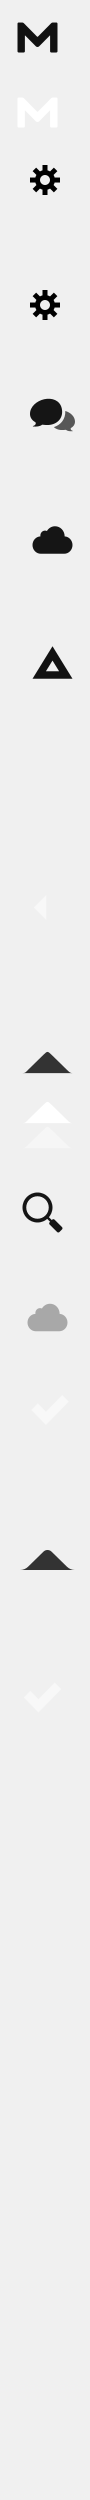
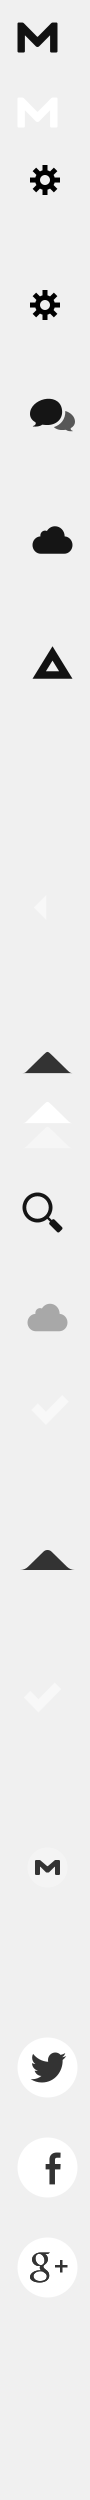
<svg xmlns="http://www.w3.org/2000/svg" version="1.1" id="Layer_1" x="0px" y="0px" width="36px" height="1000px" viewBox="0 0 36 1000" enable-background="new 0 0 36 1000" xml:space="preserve">
  <g>
-     <path opacity="0.7" fill="#151515" enable-background="new    " d="M28.98,172.279c-0.41-0.109-0.74-0.42-0.726-0.859   c0.015-0.1,0.08-0.18,0.146-0.22c0.92-0.53,1.57-1.35,1.6-2.42c0.049-2.18-1.859-3.812-3.881-4.39c0.08,1.58-0.35,3.05-1.279,4.23   c-0.82,1.05-1.961,1.8-3.311,2.23c0.711,0.66,1.691,1.07,2.83,1.16c0.646,0.04,1.32,0,1.979-0.09c0.73,0.59,1.762,0.62,2.633,0.561   C29.25,172.46,29.189,172.34,28.98,172.279z" />
+     <path opacity="0.7" fill="#151515" enable-background="new    " d="M28.98,172.279c-0.41-0.109-0.74-0.42-0.727-0.859   c0.016-0.1,0.08-0.18,0.146-0.22c0.92-0.53,1.57-1.35,1.6-2.42c0.049-2.18-1.859-3.812-3.881-4.39c0.08,1.58-0.35,3.05-1.279,4.23   c-0.82,1.05-1.961,1.8-3.311,2.23c0.711,0.66,1.691,1.07,2.83,1.16c0.646,0.04,1.32,0,1.979-0.09c0.73,0.59,1.762,0.62,2.633,0.561   C29.25,172.46,29.189,172.34,28.98,172.279z" />
    <path fill="#151515" d="M24.709,163.4c-0.709-3.31-3.93-4.4-7.06-3.7c-2.86,0.65-5.73,2.91-5.65,5.99   c0.04,1.41,0.91,2.51,2.14,3.22c0.08,0.06,0.17,0.16,0.18,0.3c0.03,0.58-0.42,0.99-0.97,1.14c-0.28,0.08-0.34,0.24,0.02,0.26   c1.17,0.08,2.54,0.04,3.5-0.74c0.9,0.11,1.779,0.18,2.65,0.12C23.109,169.72,25.49,167.02,24.709,163.4z" />
  </g>
  <path fill="#151515" d="M13,218.029c0,1.91,1.48,3.471,3.29,3.471h0.08h9.339c1.811,0,3.291-1.561,3.291-3.471  c0-1.859-1.391-3.389-3.141-3.469v-0.011c0-2.239-1.719-4.05-3.84-4.05c-1.369,0-2.58,0.76-3.25,1.9  c-0.23-0.101-0.48-0.16-0.75-0.16c-1.041,0-1.88,0.89-1.88,1.979c0,0.119,0,0.229,0.02,0.34C14.399,214.62,13,216.15,13,218.029z" />
  <g>
    <path d="M18,74c-1.1,0-2-0.9-2-2s0.9-2,2-2c1.1,0,2,0.9,2,2S19.1,74,18,74z M24,73v-2h-2.141c-0.104-0.36-0.24-0.7-0.43-1.02   l1.52-1.52l-1.41-1.41l-1.52,1.52c-0.32-0.19-0.66-0.33-1.021-0.43V66h-2v2.14c-0.36,0.1-0.7,0.24-1.02,0.43l-1.52-1.52l-1.41,1.41   l1.52,1.52c-0.19,0.32-0.33,0.66-0.43,1.02H12v2h2.14c0.1,0.36,0.24,0.7,0.43,1.02l-1.52,1.52l1.41,1.41l1.52-1.52   c0.32,0.19,0.66,0.33,1.02,0.43V78h2v-2.14c0.359-0.1,0.7-0.24,1.02-0.43l1.521,1.52l1.41-1.41l-1.521-1.52   c0.189-0.32,0.33-0.66,0.43-1.02H24z" />
    <path d="M18,124c-1.1,0-2-0.9-2-2s0.9-2,2-2c1.1,0,2,0.9,2,2S19.1,124,18,124z M24,123v-2h-2.141c-0.104-0.36-0.24-0.7-0.43-1.02   l1.52-1.52l-1.41-1.41l-1.52,1.52c-0.32-0.19-0.66-0.33-1.021-0.43V116h-2v2.14c-0.36,0.1-0.7,0.24-1.02,0.43l-1.52-1.52   l-1.41,1.41l1.52,1.52c-0.19,0.32-0.33,0.66-0.43,1.02H12v2h2.14c0.1,0.36,0.24,0.7,0.43,1.02l-1.52,1.52l1.41,1.41l1.52-1.52   c0.32,0.19,0.66,0.33,1.02,0.43V128h2v-2.14c0.359-0.1,0.7-0.24,1.02-0.43l1.521,1.52l1.41-1.41l-1.521-1.52   c0.189-0.32,0.33-0.66,0.43-1.02H24z" />
  </g>
  <g>
    <path fill="#151515" d="M15,487.5c-2.49,0-4.5-2.01-4.5-4.5s2.01-4.5,4.5-4.5s4.5,2.01,4.5,4.5S17.49,487.5,15,487.5z M15,477   c-3.31,0-6,2.689-6,6s2.69,6,6,6c3.311,0,6-2.689,6-6S18.31,477,15,477z" />
-     <path fill="#151515" d="M19.859,488.891c-0.26,0.263-0.26,0.67,0,0.934l2.99,2.986c0.25,0.25,0.67,0.25,0.92,0l1.041-1.041   c0.25-0.25,0.25-0.67,0-0.92l-2.99-2.987c-0.26-0.263-0.67-0.263-0.93,0L19.859,488.891z" />
-     <rect x="17.764" y="487.407" transform="matrix(-0.7072 -0.707 0.707 -0.7072 -310.9788 846.9788)" fill="#151515" width="4.242" height="0.947" />
+     <path fill="#151515" d="M19.859,488.891c-0.26,0.264-0.26,0.67,0,0.935l2.99,2.985c0.25,0.25,0.67,0.25,0.92,0l1.041-1.041   c0.25-0.25,0.25-0.67,0-0.92l-2.99-2.986c-0.26-0.264-0.67-0.264-0.93,0L19.859,488.891z" />
+     <rect x="17.769" y="487.418" transform="matrix(0.7072 0.707 -0.707 0.7072 350.7874 128.809)" fill="#151515" width="4.242" height="0.947" />
  </g>
  <g>
-     <path fill="#333333" d="M26.779,427.937c0.85,0.84,1.346,1.311,2.221,1.311H9c1.21,0,1.37-0.471,2.22-1.311l6.17-6.039   c1.61-1.525,1.61-1.525,3.219,0L26.779,427.937z" />
+     <path fill="#333333" d="M26.779,427.938c0.85,0.84,1.346,1.311,2.221,1.311H9c1.21,0,1.37-0.471,2.22-1.311l6.17-6.039   c1.61-1.525,1.61-1.525,3.219,0L26.779,427.938z" />
  </g>
  <g>
-     <path fill="#F6F6F6" d="M26.779,457.937c0.85,0.84,1.346,1.311,2.221,1.311H9c1.21,0,1.37-0.471,2.22-1.311l6.17-6.039   c1.61-1.525,1.61-1.525,3.219,0L26.779,457.937z" />
+     <path fill="#F6F6F6" d="M26.779,457.938c0.85,0.84,1.346,1.311,2.221,1.311H9c1.21,0,1.37-0.471,2.22-1.311l6.17-6.039   c1.61-1.525,1.61-1.525,3.219,0L26.779,457.938z" />
  </g>
  <g>
-     <path fill="#FFFFFF" d="M26.779,447.937c0.85,0.84,1.346,1.311,2.221,1.311H9c1.21,0,1.37-0.471,2.22-1.311l6.17-6.039   c1.61-1.525,1.61-1.525,3.219,0L26.779,447.937z" />
+     <path fill="#FFFFFF" d="M26.779,447.938c0.85,0.84,1.346,1.311,2.221,1.311H9c1.21,0,1.37-0.471,2.22-1.311l6.17-6.039   c1.61-1.525,1.61-1.525,3.219,0L26.779,447.938z" />
  </g>
  <g opacity="0.5">
    <polygon fill="#FFFFFF" points="18.5,358 18.5,368 13.5,363  " />
  </g>
  <path fill="#121212" d="M21,264.221l2.629,4.279H18.37L21,264.221z M21,258.5l-8,13h16L21,258.5z" />
  <polygon opacity="0.5" fill="#FFFFFF" enable-background="new    " points="12.5,564 15.109,561.33 18.37,564.67 24.891,558   27.5,560.67 18.37,570 " />
-   <path opacity="0.3" fill="#010101" enable-background="new    " d="M11,529.031c0,1.91,1.48,3.471,3.29,3.471h0.08h9.339  c1.811,0,3.291-1.561,3.291-3.471c0-1.859-1.391-3.393-3.141-3.473v-0.01c0-2.24-1.719-4.051-3.84-4.051  c-1.371,0-2.583,0.76-3.25,1.9c-0.229-0.104-0.479-0.16-0.75-0.16c-1.039,0-1.879,0.891-1.879,1.979c0,0.119,0,0.23,0.02,0.342  C12.4,525.621,11,527.152,11,529.031z" />
+   <path opacity="0.3" fill="#010101" enable-background="new    " d="M11,529.031c0,1.91,1.48,3.471,3.29,3.471h0.08h9.339  c1.811,0,3.291-1.561,3.291-3.471c0-1.859-1.391-3.394-3.141-3.474v-0.01c0-2.24-1.719-4.051-3.84-4.051  c-1.371,0-2.583,0.76-3.25,1.899c-0.229-0.104-0.479-0.159-0.75-0.159c-1.039,0-1.879,0.891-1.879,1.979c0,0.119,0,0.23,0.02,0.342  C12.4,525.621,11,527.152,11,529.031z" />
  <g>
    <path fill="#333333" d="M26.779,626.691c0.851,0.84,2.011,1.311,3.221,1.311H8c1.21,0,2.37-0.471,3.22-1.311l6.17-6.039   c0.89-0.871,2.331-0.871,3.219,0L26.779,626.691z" />
  </g>
  <g>
-     <path fill="#111111" d="M23,20.52c0,0.27-0.21,0.48-0.471,0.48h-2.021c-0.26,0-0.47-0.21-0.47-0.48v-6.27   c0-0.06-0.068-0.08-0.102-0.05l-4.27,4.32c-0.37,0.38-0.97,0.38-1.34,0l-4.27-4.32c-0.031-0.03-0.101-0.01-0.101,0.05v6.27   c0,0.27-0.21,0.48-0.47,0.48h-2.02C7.21,21,7,20.79,7,20.52V9.48C7,9.21,7.21,9,7.471,9H8.86c0.25,0,0.49,0.1,0.67,0.28l5.301,5.37   c0.09,0.09,0.25,0.09,0.34,0l5.302-5.37C20.65,9.1,20.891,9,21.141,9h1.389C22.79,9,23,9.21,23,9.48V20.52z" />
+     <path fill="#111111" d="M23,20.52c0,0.27-0.21,0.48-0.471,0.48h-2.021c-0.26,0-0.47-0.21-0.47-0.48v-6.27   c0-0.06-0.067-0.08-0.103-0.05l-4.27,4.32c-0.37,0.38-0.97,0.38-1.34,0l-4.27-4.32c-0.031-0.03-0.101-0.01-0.101,0.05v6.27   c0,0.27-0.21,0.48-0.47,0.48h-2.02C7.21,21,7,20.79,7,20.52V9.48C7,9.21,7.21,9,7.471,9H8.86c0.25,0,0.49,0.1,0.67,0.28l5.301,5.37   c0.09,0.09,0.25,0.09,0.34,0l5.302-5.37C20.65,9.1,20.891,9,21.141,9h1.389C22.79,9,23,9.21,23,9.48V20.52z" />
  </g>
  <g>
-     <path fill="#FFFFFF" d="M23,50.52c0,0.27-0.21,0.48-0.471,0.48h-2.021c-0.26,0-0.47-0.21-0.47-0.48v-6.27   c0-0.06-0.068-0.08-0.102-0.05l-4.27,4.32c-0.37,0.38-0.97,0.38-1.34,0l-4.27-4.32c-0.031-0.03-0.101-0.01-0.101,0.05v6.27   c0,0.27-0.21,0.48-0.47,0.48h-2.02C7.21,51,7,50.79,7,50.52V39.48C7,39.21,7.21,39,7.471,39H8.86c0.25,0,0.49,0.1,0.67,0.28   l5.301,5.37c0.09,0.09,0.25,0.09,0.34,0l5.302-5.37c0.18-0.18,0.42-0.28,0.67-0.28h1.389C22.79,39,23,39.21,23,39.48V50.52z" />
+     <path fill="#FFFFFF" d="M23,50.52c0,0.27-0.21,0.48-0.471,0.48h-2.021c-0.26,0-0.47-0.21-0.47-0.48v-6.27   c0-0.06-0.067-0.08-0.103-0.05l-4.27,4.32c-0.37,0.38-0.97,0.38-1.34,0l-4.27-4.32c-0.031-0.03-0.101-0.01-0.101,0.05v6.27   c0,0.27-0.21,0.48-0.47,0.48h-2.02C7.21,51,7,50.79,7,50.52V39.48C7,39.21,7.21,39,7.471,39H8.86c0.25,0,0.49,0.1,0.67,0.28   l5.301,5.37c0.09,0.09,0.25,0.09,0.34,0l5.302-5.37c0.18-0.18,0.42-0.28,0.67-0.28h1.39C22.79,39,23,39.21,23,39.48V50.52z" />
  </g>
  <polygon opacity="0.5" fill="#FFFFFF" enable-background="new    " points="9.5,679 12.109,676.33 15.37,679.67 21.891,673   24.5,675.67 15.37,685 " />
+   <circle opacity="0.3" fill="#FFFFFF" cx="19" cy="747" r="8" />
+   <g>
+     <path fill="#333333" d="M22,749.57v-2.791c0-0.079-0.11-0.119-0.17-0.059l-2.18,2.17c-0.101,0.08-0.221,0.129-0.36,0.129h-0.58   c-0.14,0-0.26-0.049-0.36-0.129l-2.18-2.17C16.11,746.66,16,746.7,16,746.779v2.791c0,0.24-0.22,0.43-0.5,0.43h-1   c-0.28,0-0.5-0.189-0.5-0.43v-5.141c0-0.24,0.22-0.43,0.5-0.43h1.29c0.14,0,0.26,0.05,0.36,0.13l2.67,2.29   c0.1,0.08,0.26,0.08,0.359,0l2.67-2.29c0.101-0.08,0.221-0.13,0.36-0.13h1.29c0.28,0,0.5,0.189,0.5,0.43v5.141   c0,0.24-0.22,0.43-0.5,0.43h-1C22.22,750,22,749.811,22,749.57z" />
+   </g>
+   <circle fill-rule="evenodd" clip-rule="evenodd" fill="#FFFFFF" cx="19" cy="907" r="12" />
+   <g>
+     <g>
+       <path fill-rule="evenodd" clip-rule="evenodd" fill="#333333" d="M18.35,907.91c-0.34-0.24-1.01-0.82-1.01-1.16    c0-0.4,0.12-0.59,0.74-1.061c0.63-0.479,1.08-1.16,1.08-1.939c0-0.939-0.43-1.85-1.23-2.15h1.211L20,901h-3.83    c-1.72,0-3.34,1.26-3.34,2.721c0,1.5,1.17,2.699,2.92,2.699l0.359-0.01c-0.119,0.21-0.199,0.449-0.199,0.699    c0,0.41,0.23,0.75,0.52,1.021l-0.66,0.011c-2.129,0-3.77,1.319-3.77,2.68c0,1.34,1.8,2.18,3.93,2.18c2.42,0,3.76-1.33,3.76-2.68    C19.689,909.25,19.37,908.6,18.35,907.91z M16.3,906.05c-0.979-0.03-1.92-1.079-2.09-2.329c-0.17-1.261,0.49-2.221,1.479-2.191    c0.98,0.021,1.92,1.031,2.09,2.291C17.95,905.08,17.29,906.07,16.3,906.05z M15.92,912.41c-1.47,0-2.54-0.91-2.54-1.99    c0-1.061,1.32-1.949,2.79-1.93c0.35,0,0.67,0.05,0.96,0.14c0.8,0.54,1.37,0.851,1.53,1.46c0.029,0.131,0.05,0.25,0.05,0.381    C18.71,911.561,17.99,912.41,15.92,912.41z" />
+       <path fill-rule="evenodd" clip-rule="evenodd" fill="#333333" d="M18.35,907.91c-0.34-0.24-1.01-0.82-1.01-1.16    c0-0.4,0.12-0.59,0.74-1.061c0.63-0.479,1.08-1.16,1.08-1.939c0-0.939-0.43-1.85-1.23-2.15h1.211L20,901h-3.83    c-1.72,0-3.34,1.26-3.34,2.721c0,1.5,1.17,2.699,2.92,2.699l0.359-0.01c-0.119,0.21-0.199,0.449-0.199,0.699    c0,0.41,0.23,0.75,0.52,1.021l-0.66,0.011c-2.129,0-3.77,1.319-3.77,2.68c0,1.34,1.8,2.18,3.93,2.18c2.42,0,3.76-1.33,3.76-2.68    C19.689,909.25,19.37,908.6,18.35,907.91z M16.3,906.05c-0.979-0.03-1.92-1.079-2.09-2.329c-0.17-1.261,0.49-2.221,1.479-2.191    c0.98,0.021,1.92,1.031,2.09,2.291C17.95,905.08,17.29,906.07,16.3,906.05z M15.92,912.41c-1.47,0-2.54-0.91-2.54-1.99    c0-1.061,1.32-1.949,2.79-1.93c0.35,0,0.67,0.05,0.96,0.14c0.8,0.54,1.37,0.851,1.53,1.46c0.029,0.131,0.05,0.25,0.05,0.381    C18.71,911.561,17.99,912.41,15.92,912.41z" />
+     </g>
+     <rect x="22" y="906" fill-rule="evenodd" clip-rule="evenodd" fill="#333333" width="5" height="1" />
+     <rect x="24" y="904" fill-rule="evenodd" clip-rule="evenodd" fill="#333333" width="1" height="5" />
+   </g>
+   <circle fill-rule="evenodd" clip-rule="evenodd" fill="#FFFFFF" cx="19" cy="827" r="12" />
+   <g>
+     <path fill="#333333" d="M26.5,822.42c-0.52,0.24-1.09,0.4-1.68,0.48c0.6-0.381,1.07-0.971,1.289-1.68   c-0.569,0.35-1.189,0.6-1.859,0.739c-0.53-0.59-1.29-0.96-2.13-0.96c-1.62,0-2.931,1.359-2.931,3.029c0,0.24,0.03,0.471,0.08,0.691   c-2.43-0.131-4.589-1.33-6.029-3.171c-0.25,0.45-0.39,0.97-0.39,1.53c0,1.05,0.51,1.98,1.3,2.52c-0.48-0.02-0.93-0.149-1.33-0.379   v0.039c0,1.471,1.01,2.69,2.35,2.971c-0.25,0.069-0.51,0.1-0.77,0.1c-0.19,0-0.37-0.01-0.55-0.051c0.37,1.201,1.45,2.08,2.73,2.101   c-1,0.82-2.26,1.3-3.63,1.3c-0.24,0-0.47-0.01-0.7-0.039C13.54,832.5,15.08,833,16.73,833c5.379,0,8.32-4.62,8.32-8.62l-0.01-0.39   C25.609,823.561,26.109,823.029,26.5,822.42z" />
+   </g>
+   <circle fill-rule="evenodd" clip-rule="evenodd" fill="#FFFFFF" cx="19" cy="867" r="12" />
+   <g>
+     <path fill="#333333" d="M19.779,873.75v-5.98H18.25v-2.16h1.529v-1.84c0-1.439,0.91-2.77,2.99-2.77c0.851,0,1.471,0.08,1.471,0.08   l-0.051,2.02l-1.33-0.01c-0.75,0-0.869,0.36-0.869,0.95v1.569h2.26l-0.1,2.16h-2.16v5.98H19.779z" />
+   </g>
</svg>
